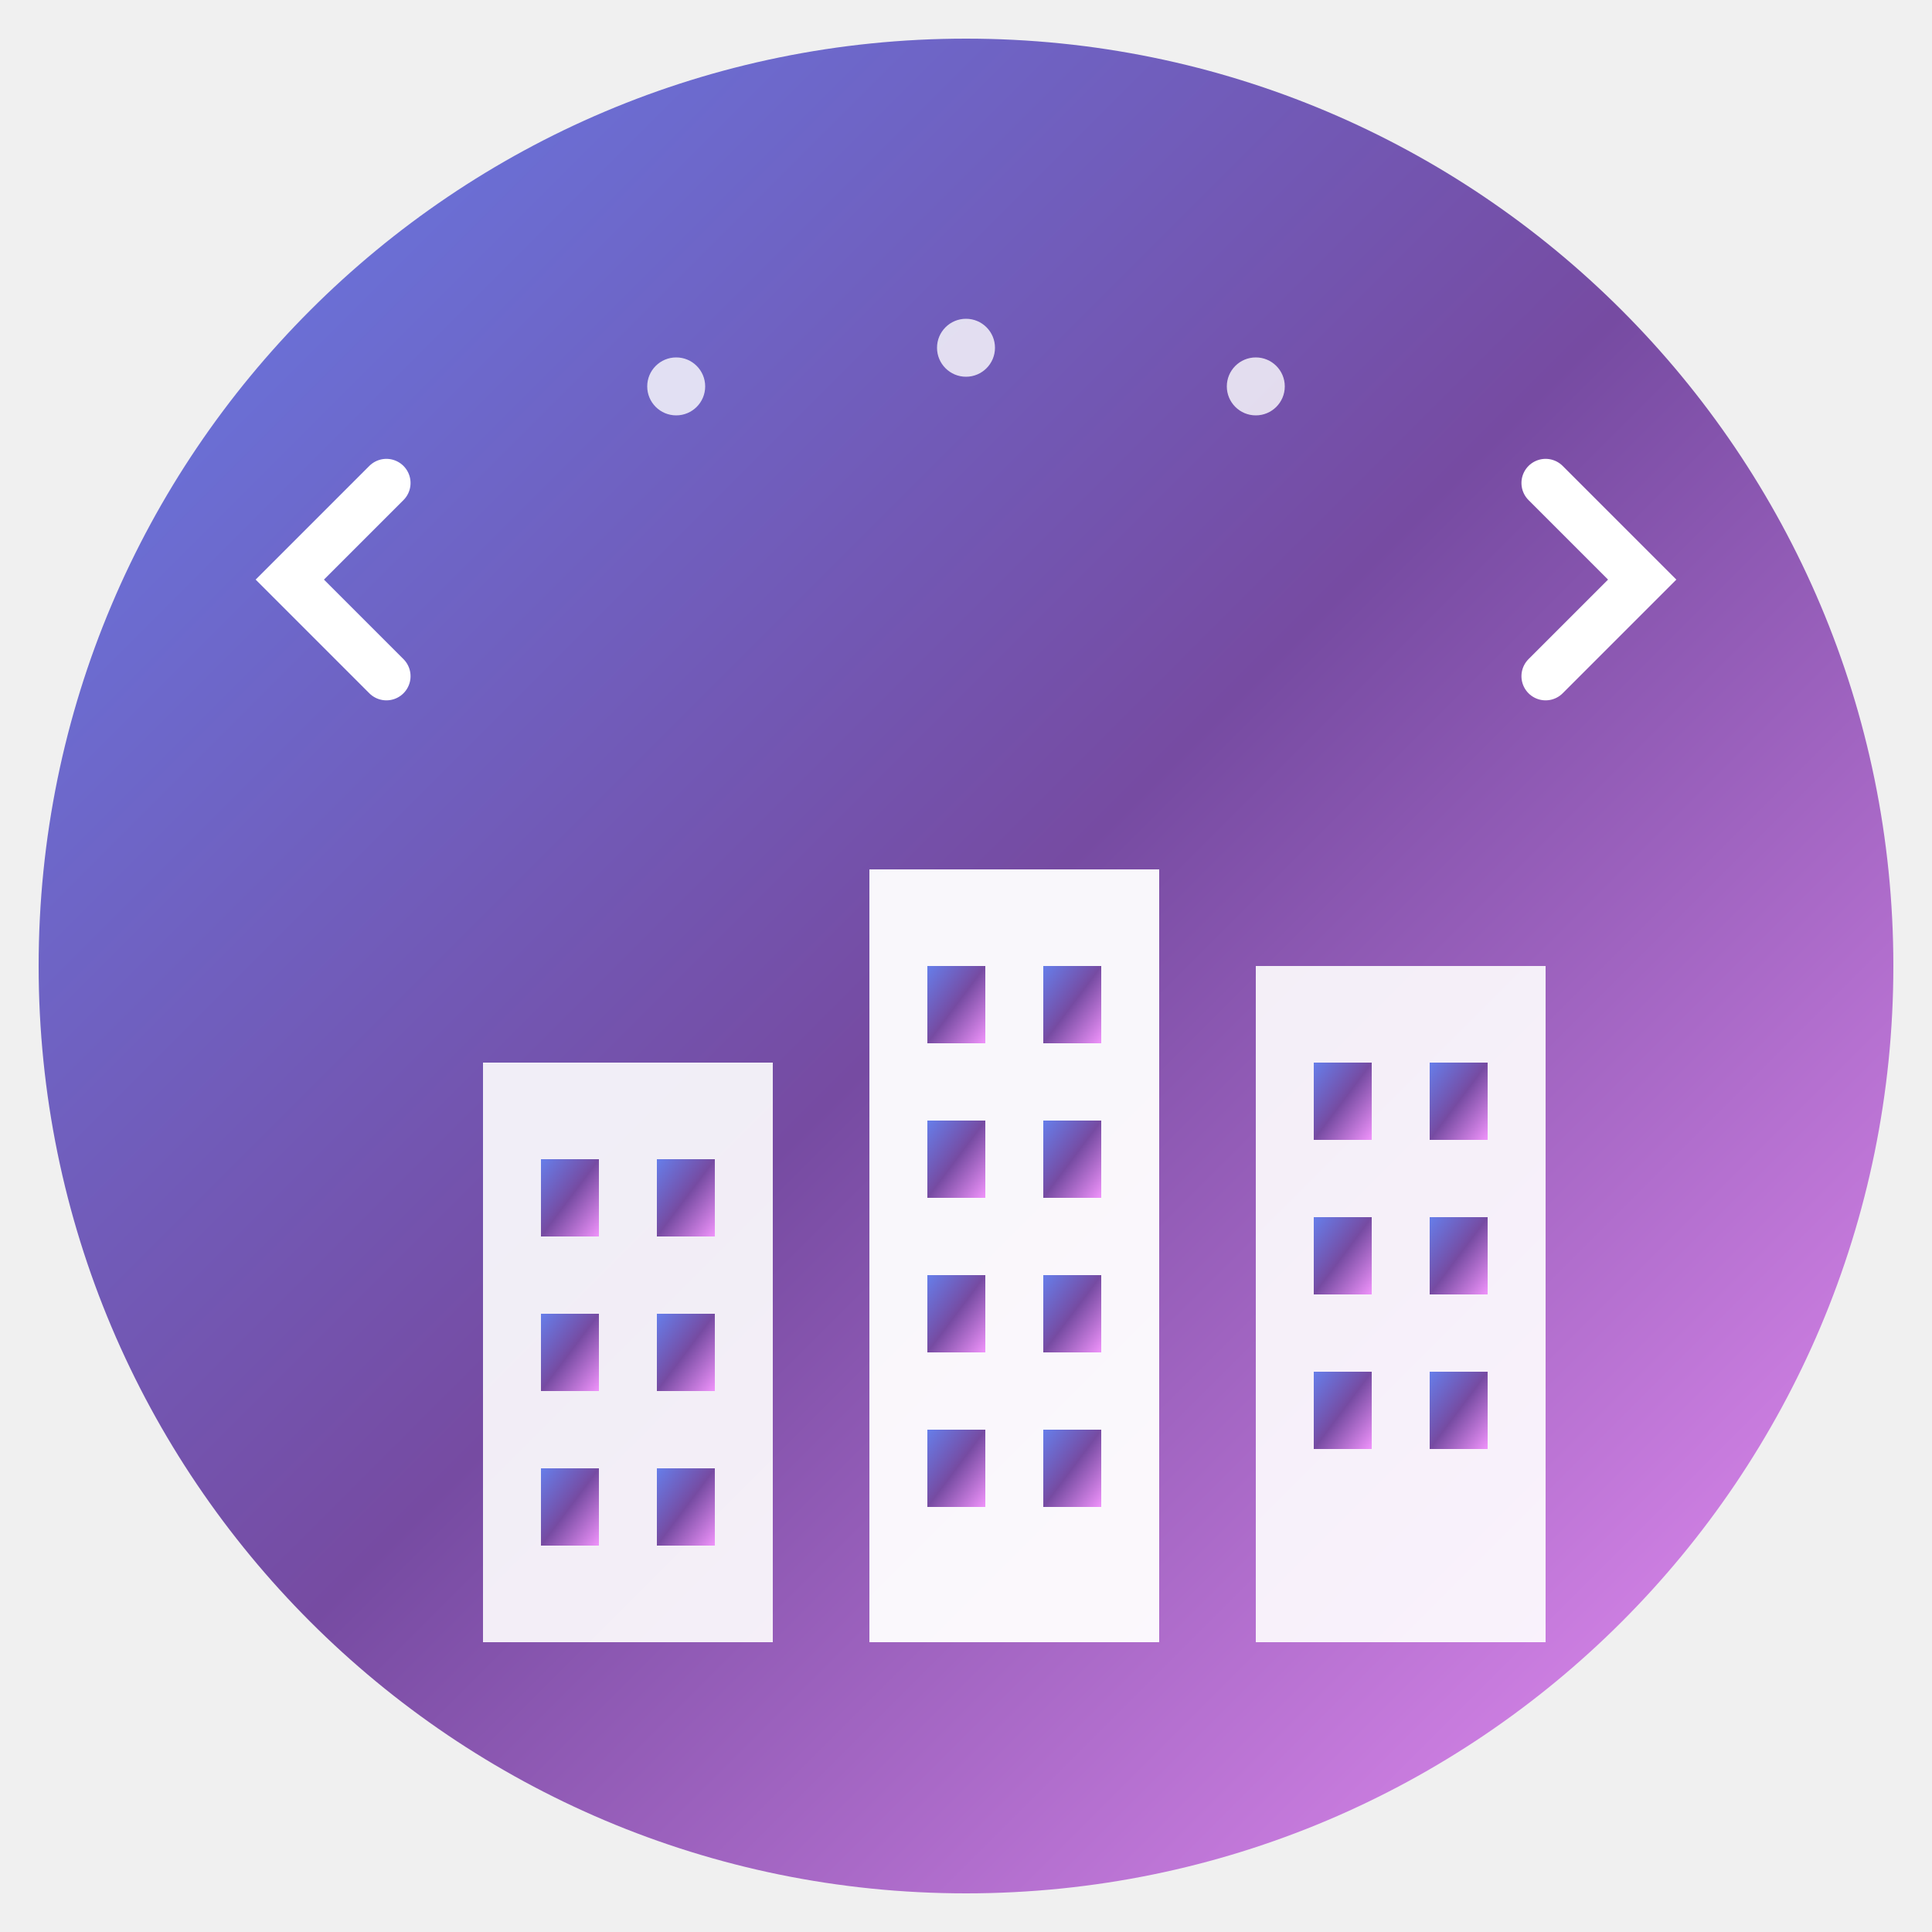
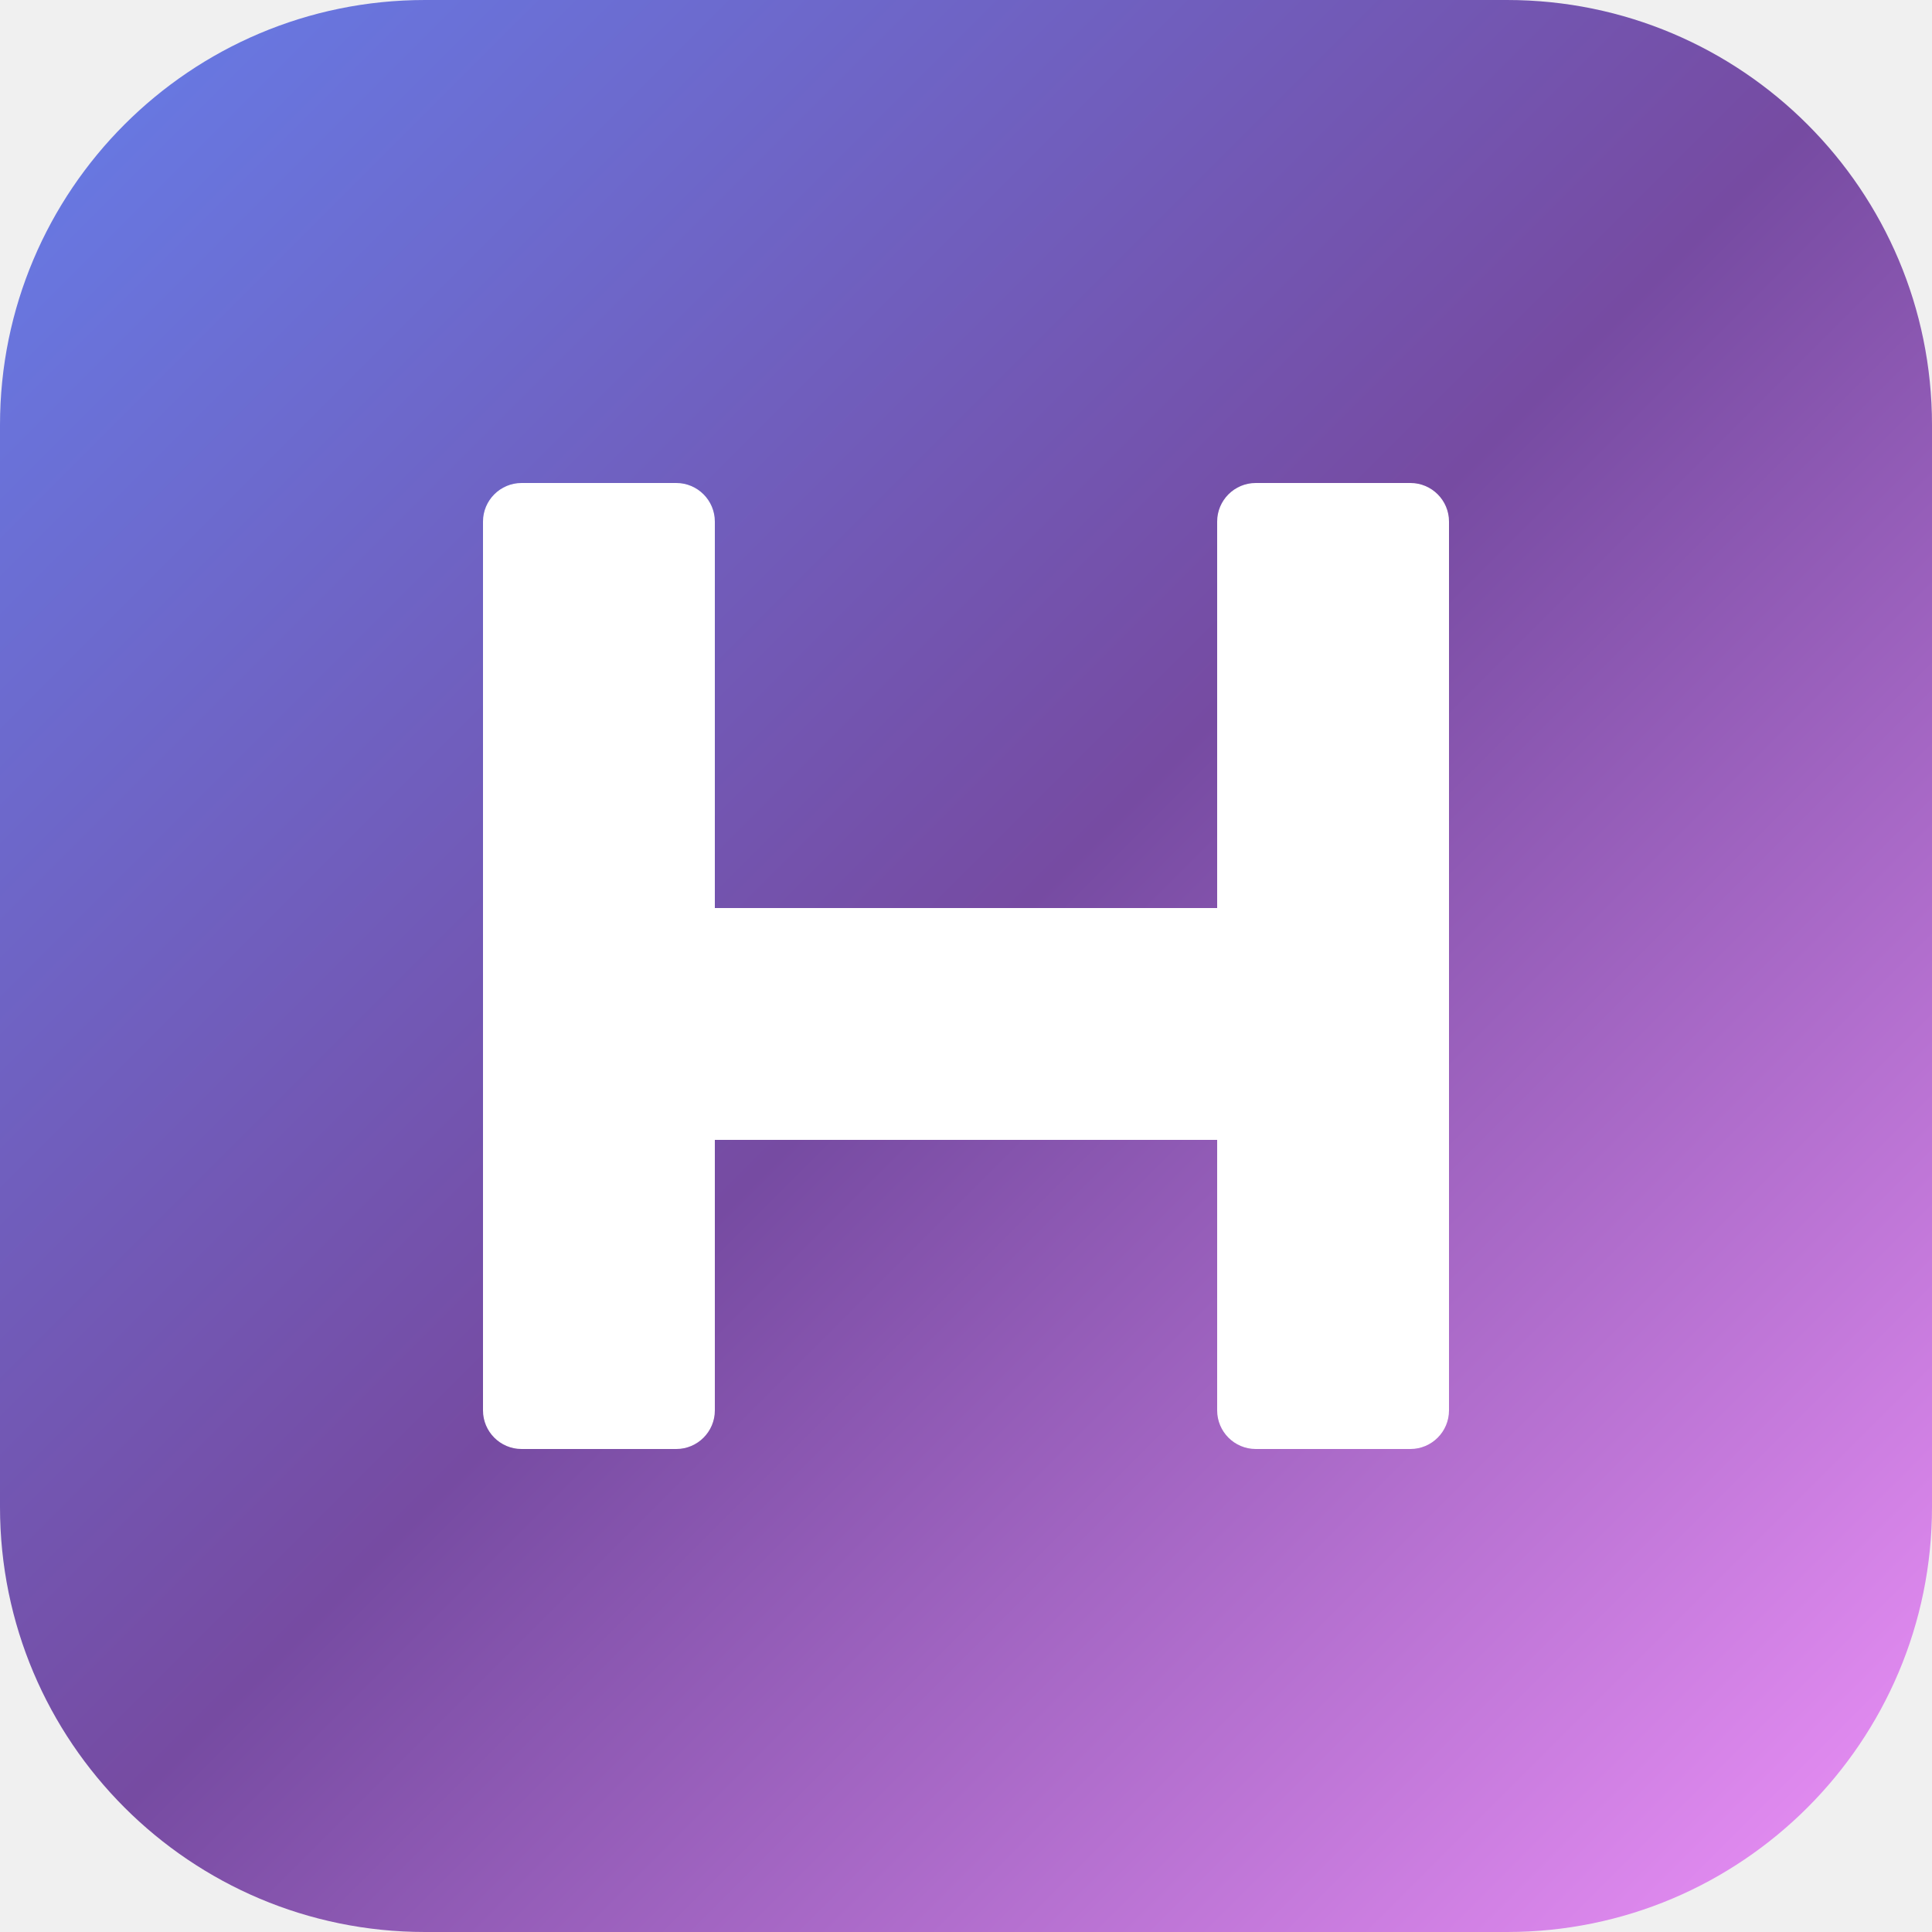
<svg xmlns="http://www.w3.org/2000/svg" viewBox="0 0 100 100">
  <defs>
-     <linearGradient id="grad1" x1="0%" y1="0%" x2="100%" y2="100%">
+     <linearGradient id="bgGrad" x1="0%" y1="0%" x2="100%" y2="100%">
      <stop offset="0%" style="stop-color:#667eea;stop-opacity:1" />
      <stop offset="50%" style="stop-color:#764ba2;stop-opacity:1" />
      <stop offset="100%" style="stop-color:#f093fb;stop-opacity:1" />
    </linearGradient>
-     <linearGradient id="grad2" x1="0%" y1="100%" x2="100%" y2="0%">
-       <stop offset="0%" style="stop-color:#4facfe;stop-opacity:1" />
-       <stop offset="100%" style="stop-color:#00f2fe;stop-opacity:1" />
-     </linearGradient>
  </defs>
-   <circle cx="50" cy="50" r="48" fill="url(#grad1)" />
-   <rect x="25" y="55" width="15" height="30" fill="white" opacity="0.9" />
-   <rect x="45" y="45" width="15" height="40" fill="white" opacity="0.95" />
-   <rect x="65" y="50" width="15" height="35" fill="white" opacity="0.9" />
-   <rect x="28" y="60" width="3" height="4" fill="url(#grad1)" />
-   <rect x="34" y="60" width="3" height="4" fill="url(#grad1)" />
-   <rect x="28" y="68" width="3" height="4" fill="url(#grad1)" />
-   <rect x="34" y="68" width="3" height="4" fill="url(#grad1)" />
-   <rect x="28" y="76" width="3" height="4" fill="url(#grad1)" />
-   <rect x="34" y="76" width="3" height="4" fill="url(#grad1)" />
-   <rect x="48" y="50" width="3" height="4" fill="url(#grad1)" />
-   <rect x="54" y="50" width="3" height="4" fill="url(#grad1)" />
-   <rect x="48" y="58" width="3" height="4" fill="url(#grad1)" />
-   <rect x="54" y="58" width="3" height="4" fill="url(#grad1)" />
-   <rect x="48" y="66" width="3" height="4" fill="url(#grad1)" />
-   <rect x="54" y="66" width="3" height="4" fill="url(#grad1)" />
-   <rect x="48" y="74" width="3" height="4" fill="url(#grad1)" />
-   <rect x="54" y="74" width="3" height="4" fill="url(#grad1)" />
-   <rect x="68" y="55" width="3" height="4" fill="url(#grad1)" />
-   <rect x="74" y="55" width="3" height="4" fill="url(#grad1)" />
-   <rect x="68" y="63" width="3" height="4" fill="url(#grad1)" />
-   <rect x="74" y="63" width="3" height="4" fill="url(#grad1)" />
-   <rect x="68" y="71" width="3" height="4" fill="url(#grad1)" />
-   <rect x="74" y="71" width="3" height="4" fill="url(#grad1)" />
-   <path d="M 20 25 L 15 30 L 20 35" stroke="white" stroke-width="2.5" fill="none" stroke-linecap="round" />
-   <path d="M 80 25 L 85 30 L 80 35" stroke="white" stroke-width="2.5" fill="none" stroke-linecap="round" />
-   <circle cx="35" cy="20" r="1.5" fill="white" opacity="0.8" />
-   <circle cx="50" cy="18" r="1.5" fill="white" opacity="0.8" />
-   <circle cx="65" cy="20" r="1.5" fill="white" opacity="0.8" />
+   <rect x="0" y="0" width="100" height="100" rx="22" fill="url(#bgGrad)" />
+   <rect x="25" y="25" width="12" height="50" fill="white" rx="2" />
+   <rect x="63" y="25" width="12" height="50" fill="white" rx="2" />
+   <rect x="25" y="47" width="50" height="12" fill="white" rx="2" />
</svg>
